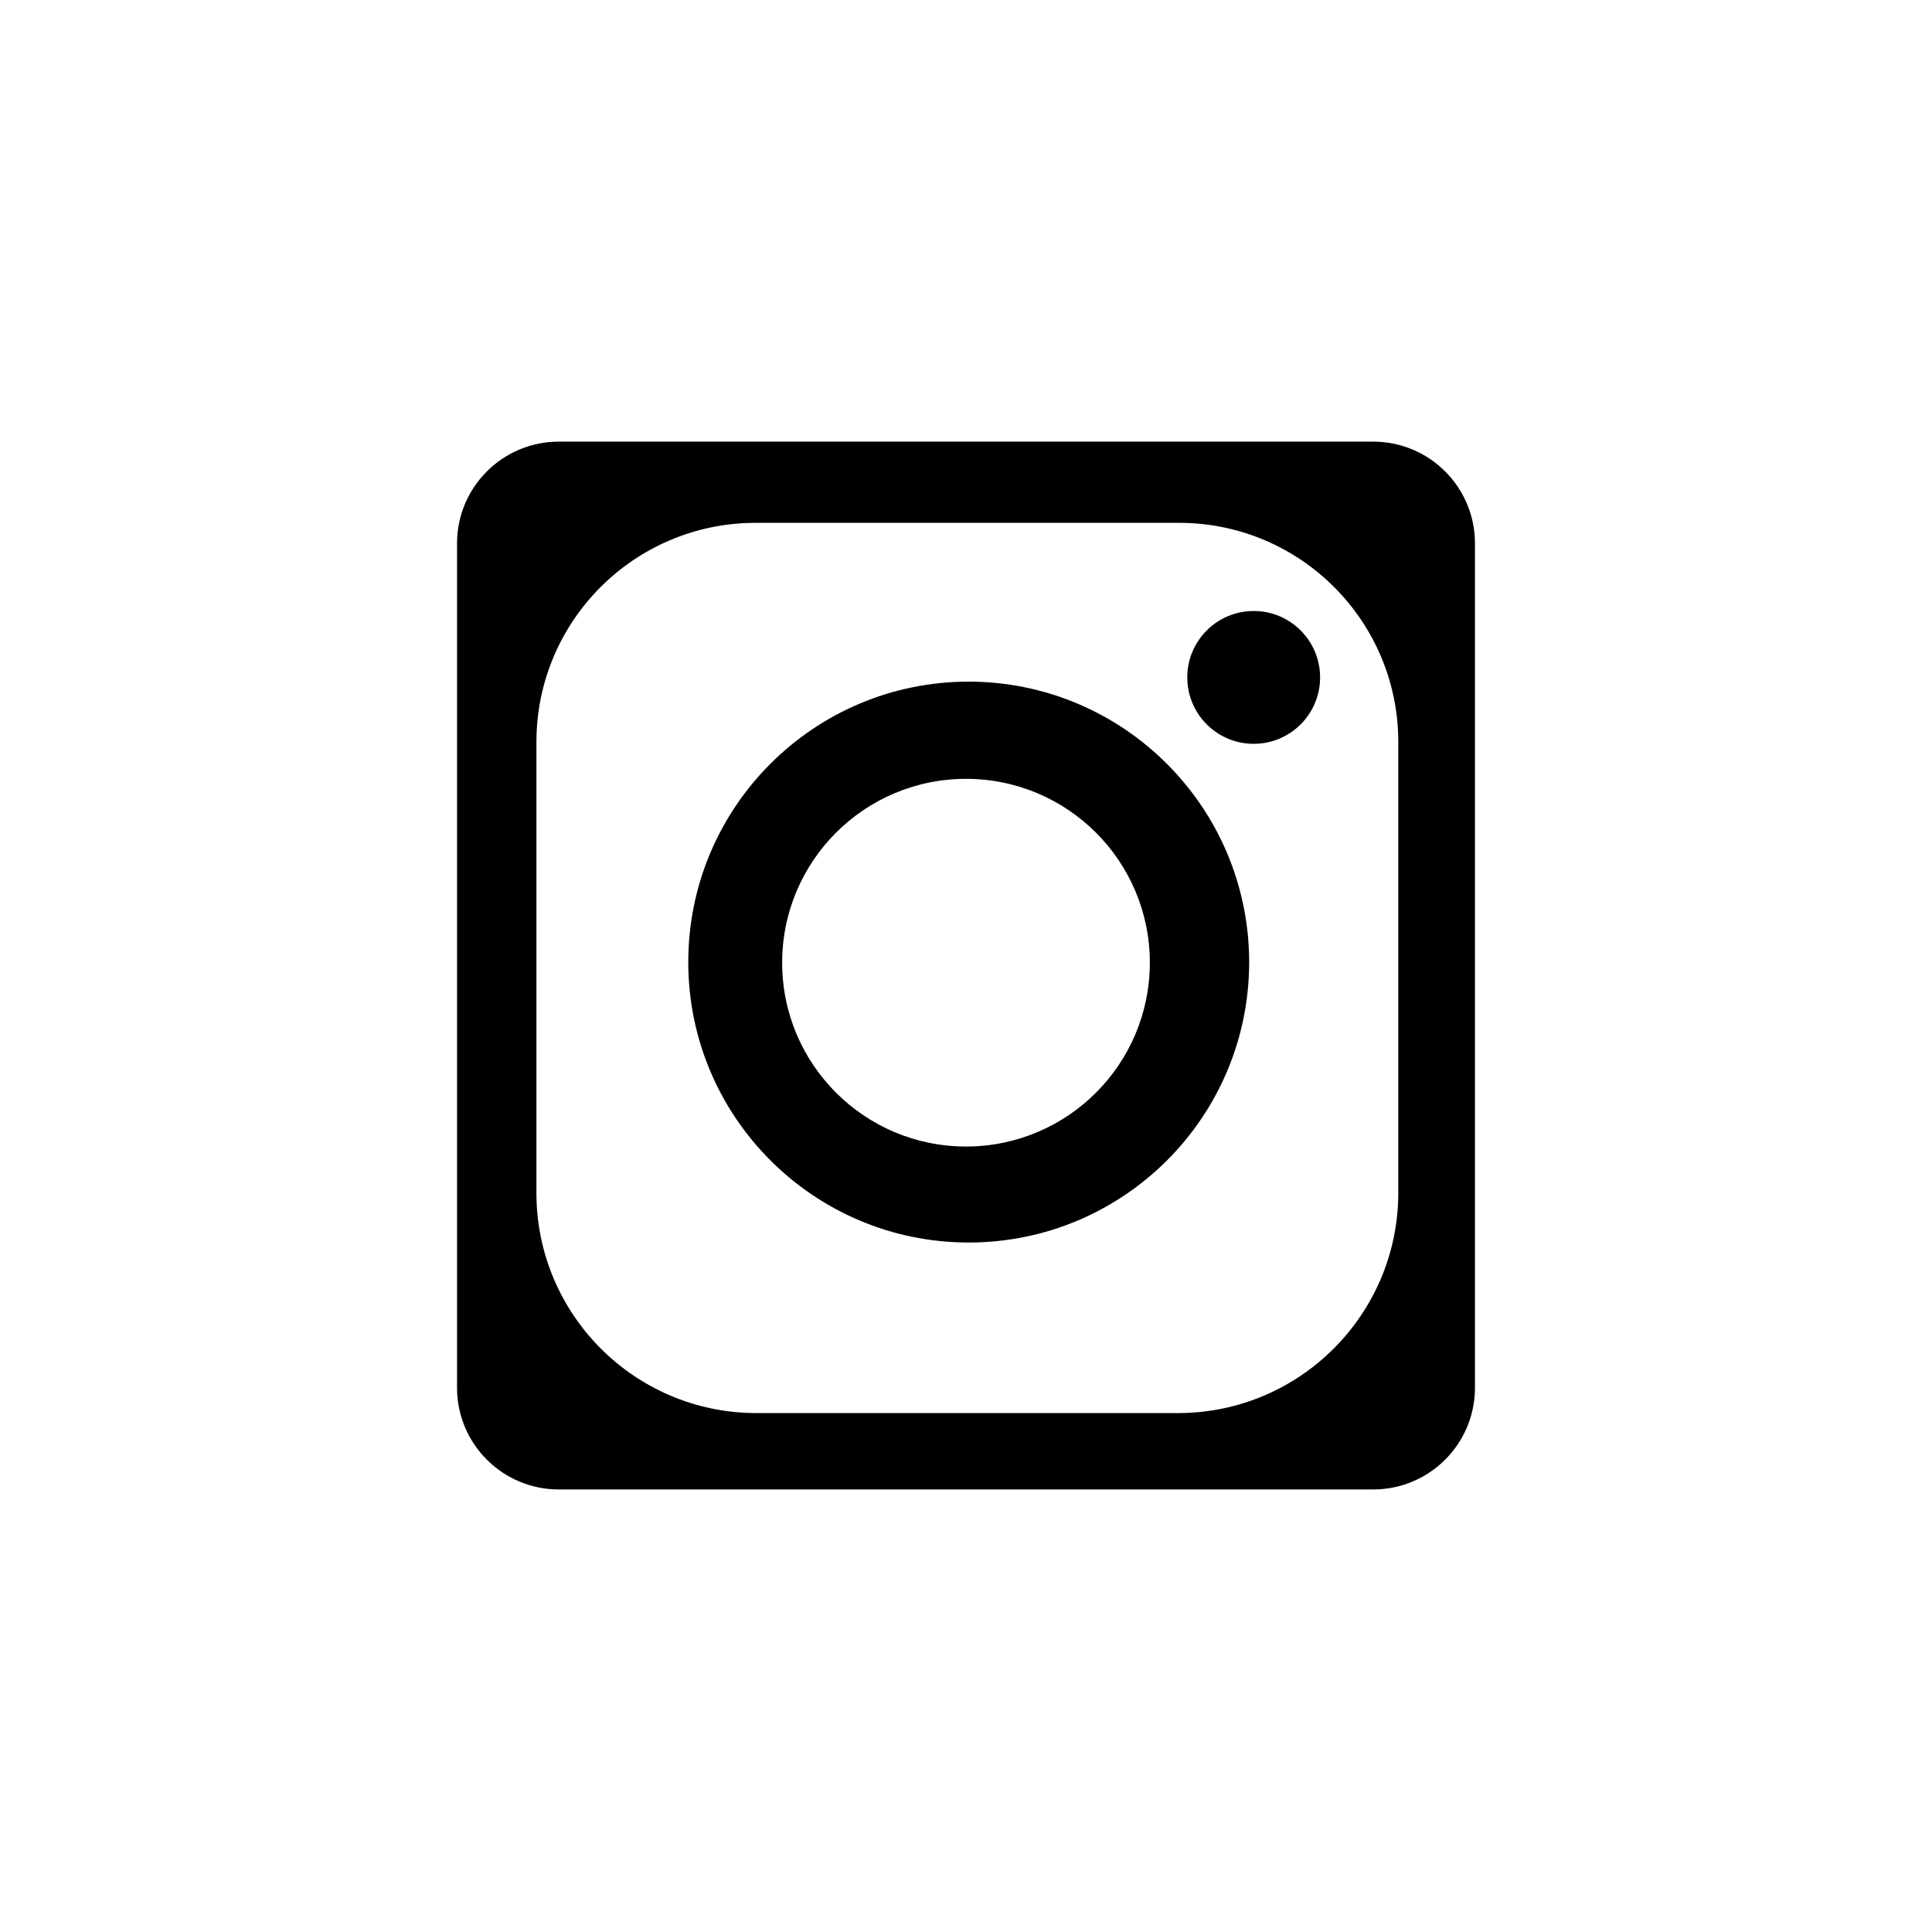
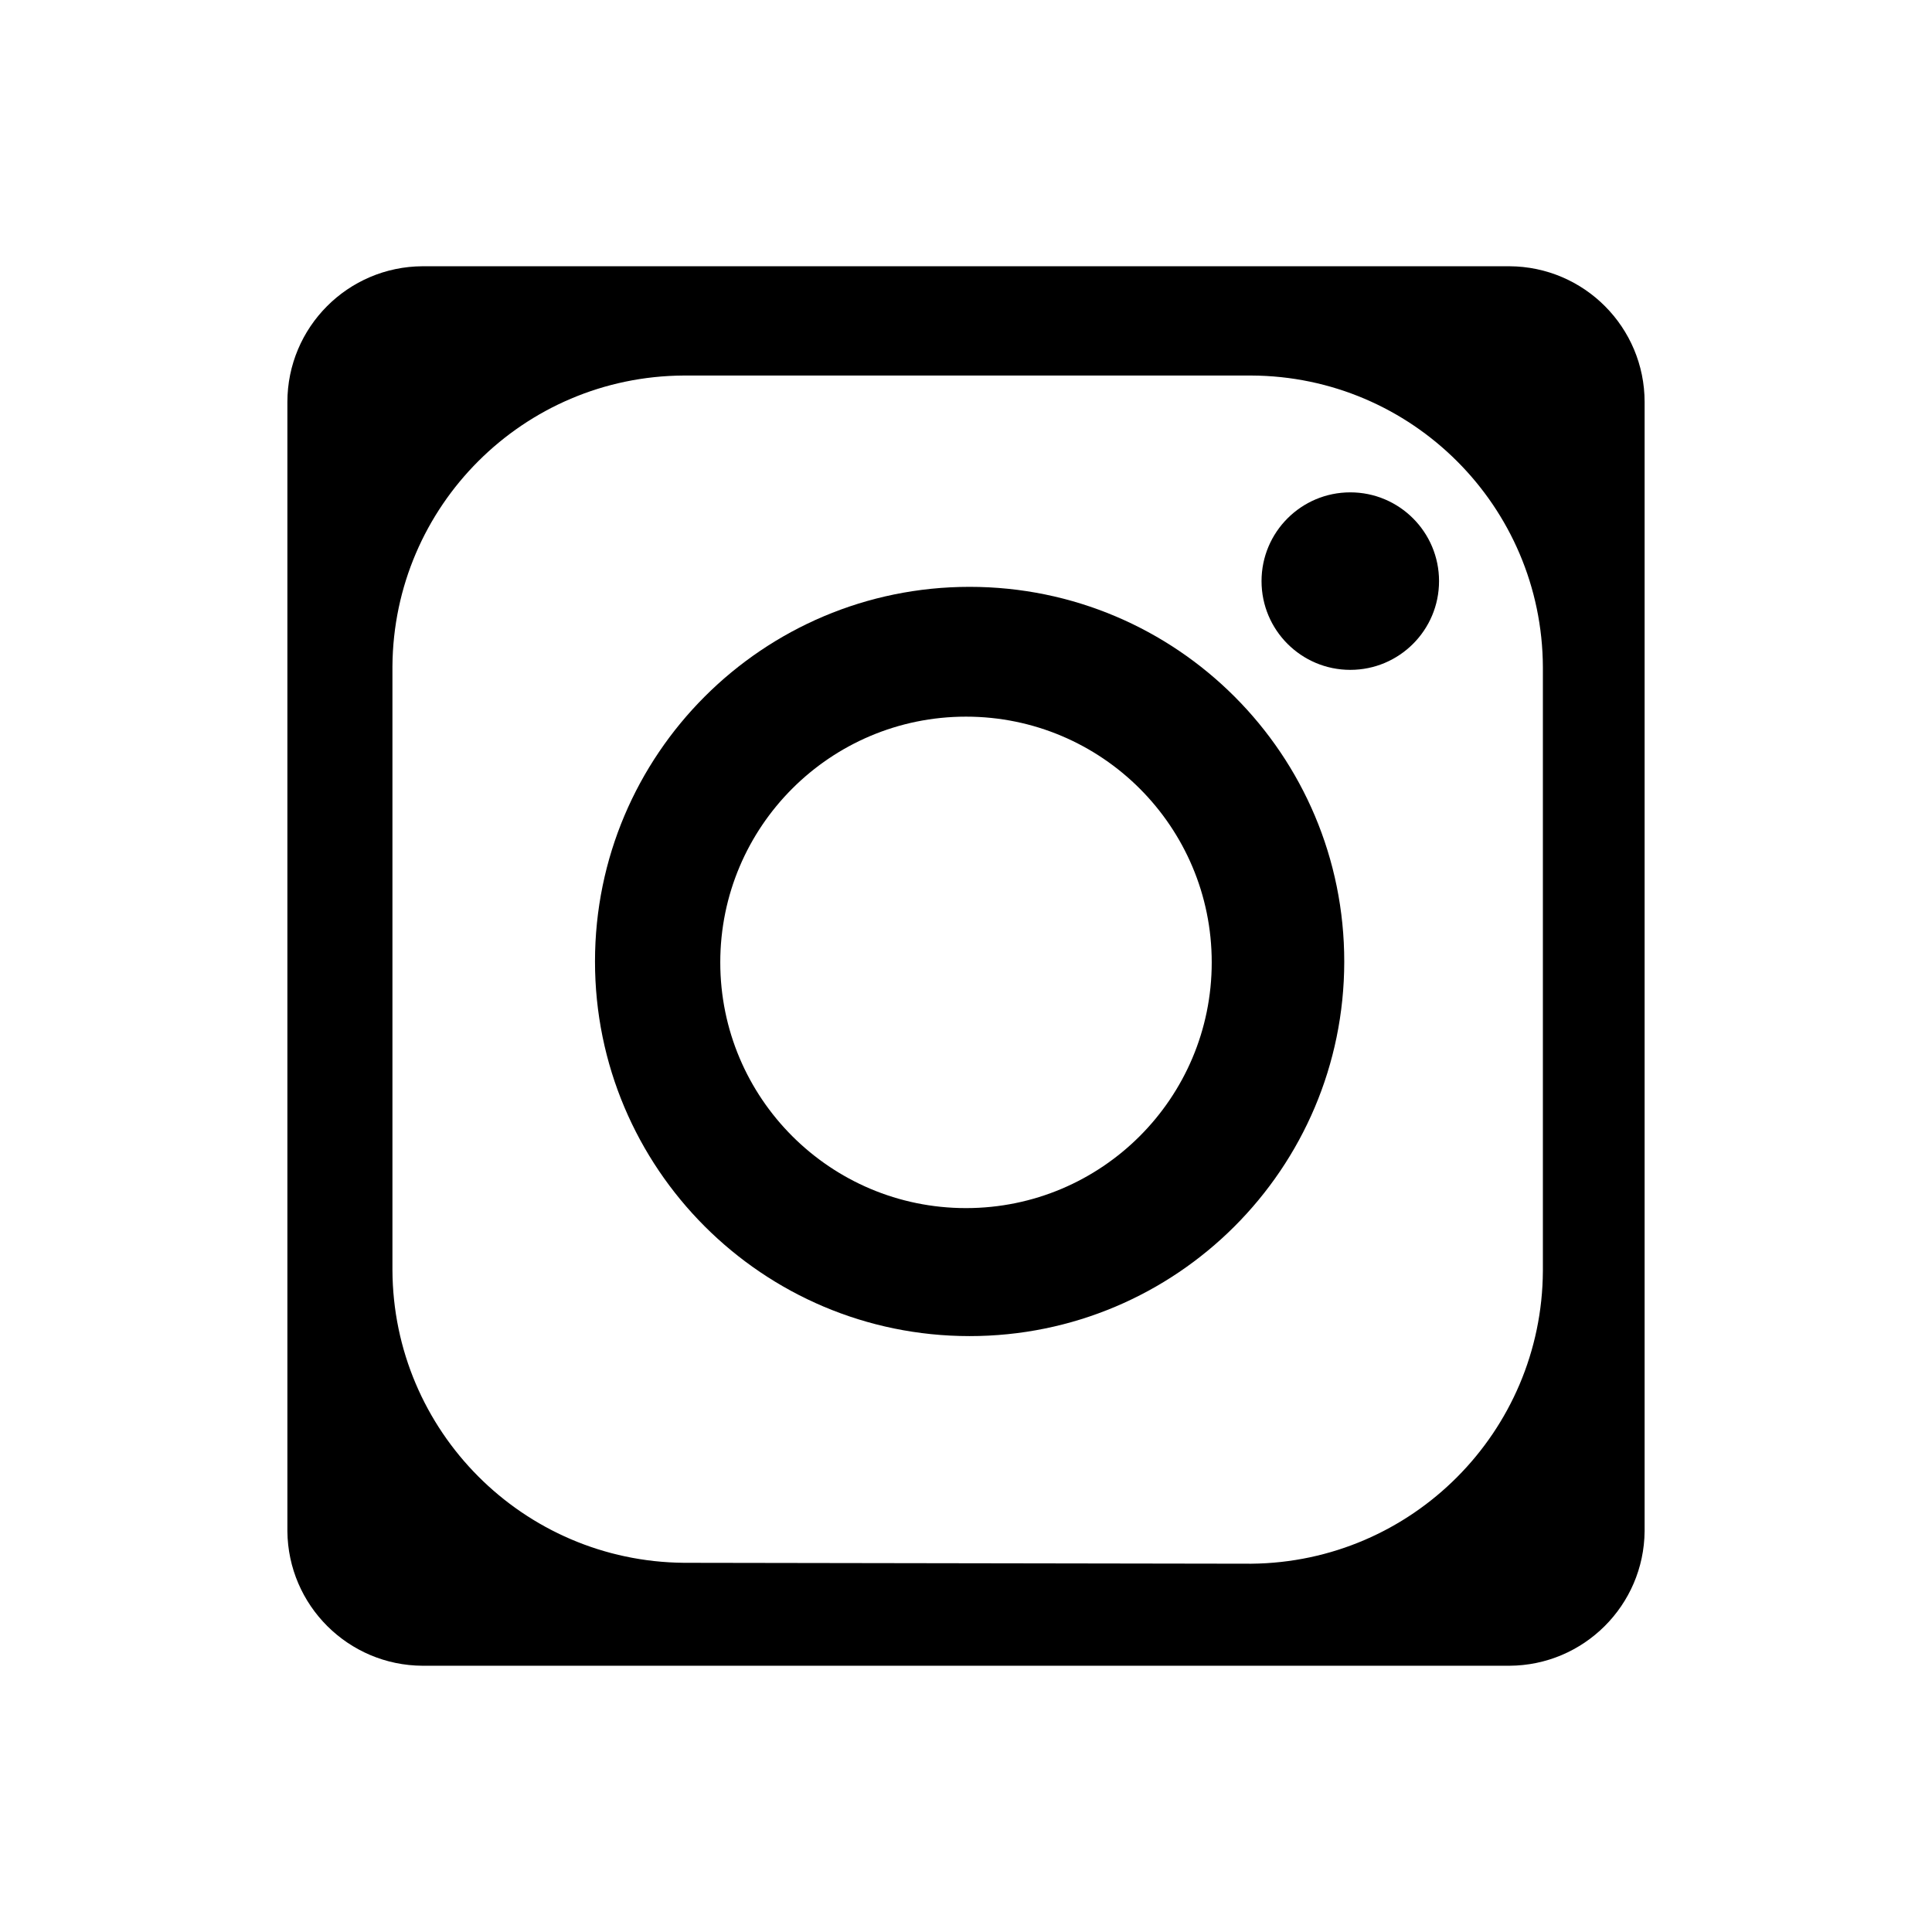
<svg xmlns="http://www.w3.org/2000/svg" viewBox="0 0 64 64">
-   <path d="M45.49,49.34h-27A3.37,3.37,0,0,1,15.14,46V18a3.37,3.37,0,0,1,3.37-3.37h27A3.37,3.37,0,0,1,48.86,18V46A3.37,3.37,0,0,1,45.49,49.34Zm-6.4-2.53a7.3,7.3,0,0,0,7.23-7.26v-15a7.26,7.26,0,0,0-7.23-7.23H25a7.26,7.26,0,0,0-7.23,7.23v15A7.29,7.29,0,0,0,25,46.81Z" />
-   <path d="M41.38,31.88a9.29,9.29,0,1,1-9.29-9.3A9.3,9.3,0,0,1,41.38,31.88ZM32,25.8a6.09,6.09,0,1,0,6.09,6.09A6.09,6.09,0,0,0,32,25.8Z" />
-   <circle cx="41.53" cy="22.44" r="2.2" />
+   <path d="M50,55.18H14a4.5,4.5,0,0,1-4.48-4.46V13.32A4.5,4.5,0,0,1,14,8.82H50a4.5,4.5,0,0,1,4.48,4.5V50.72A4.5,4.5,0,0,1,50,55.18Zm-8.55-3.38a9.75,9.75,0,0,0,9.66-9.7v-20a9.7,9.7,0,0,0-9.66-9.66H22.65A9.7,9.7,0,0,0,13,22.07v20a9.74,9.74,0,0,0,9.66,9.7Z" />
+   <path d="M44.53,31.86A12.41,12.41,0,1,1,32.12,19.44,12.41,12.41,0,0,1,44.53,31.86ZM32,23.74a8.14,8.14,0,1,0,8.14,8.14A8.14,8.14,0,0,0,32,23.74Z" />
+   <circle cx="44.73" cy="19.25" r="2.94" />
</svg>
